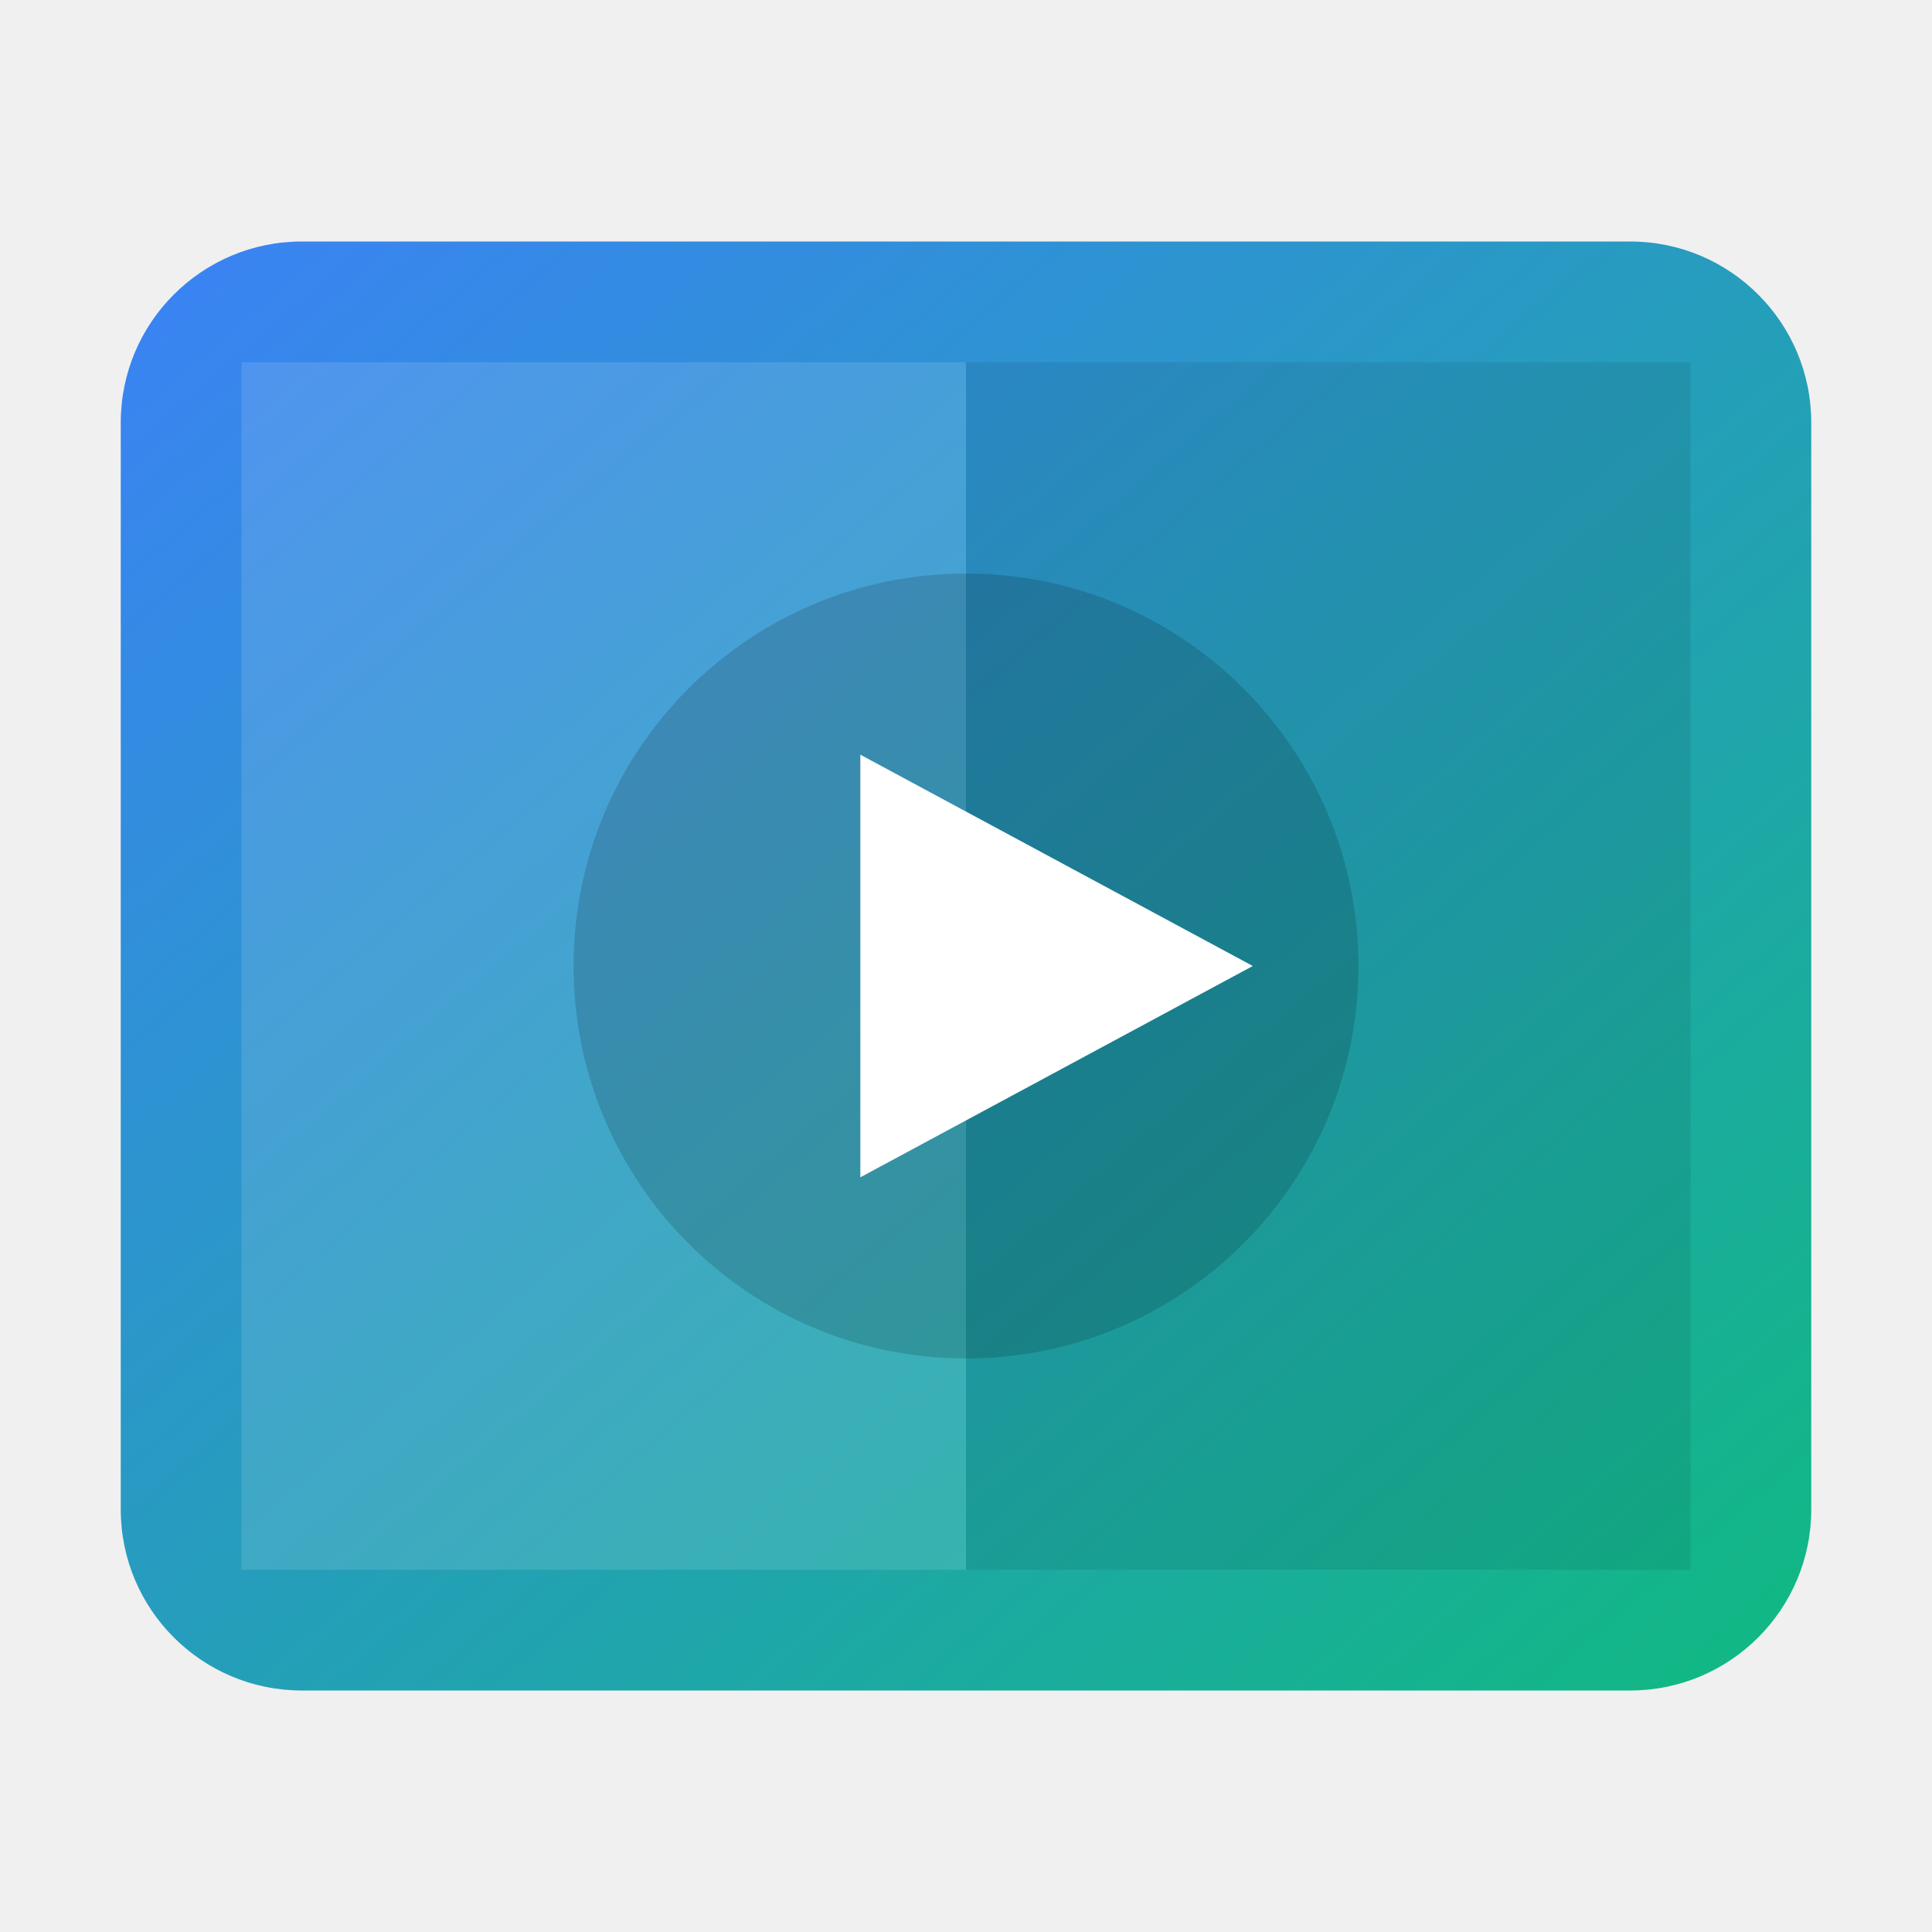
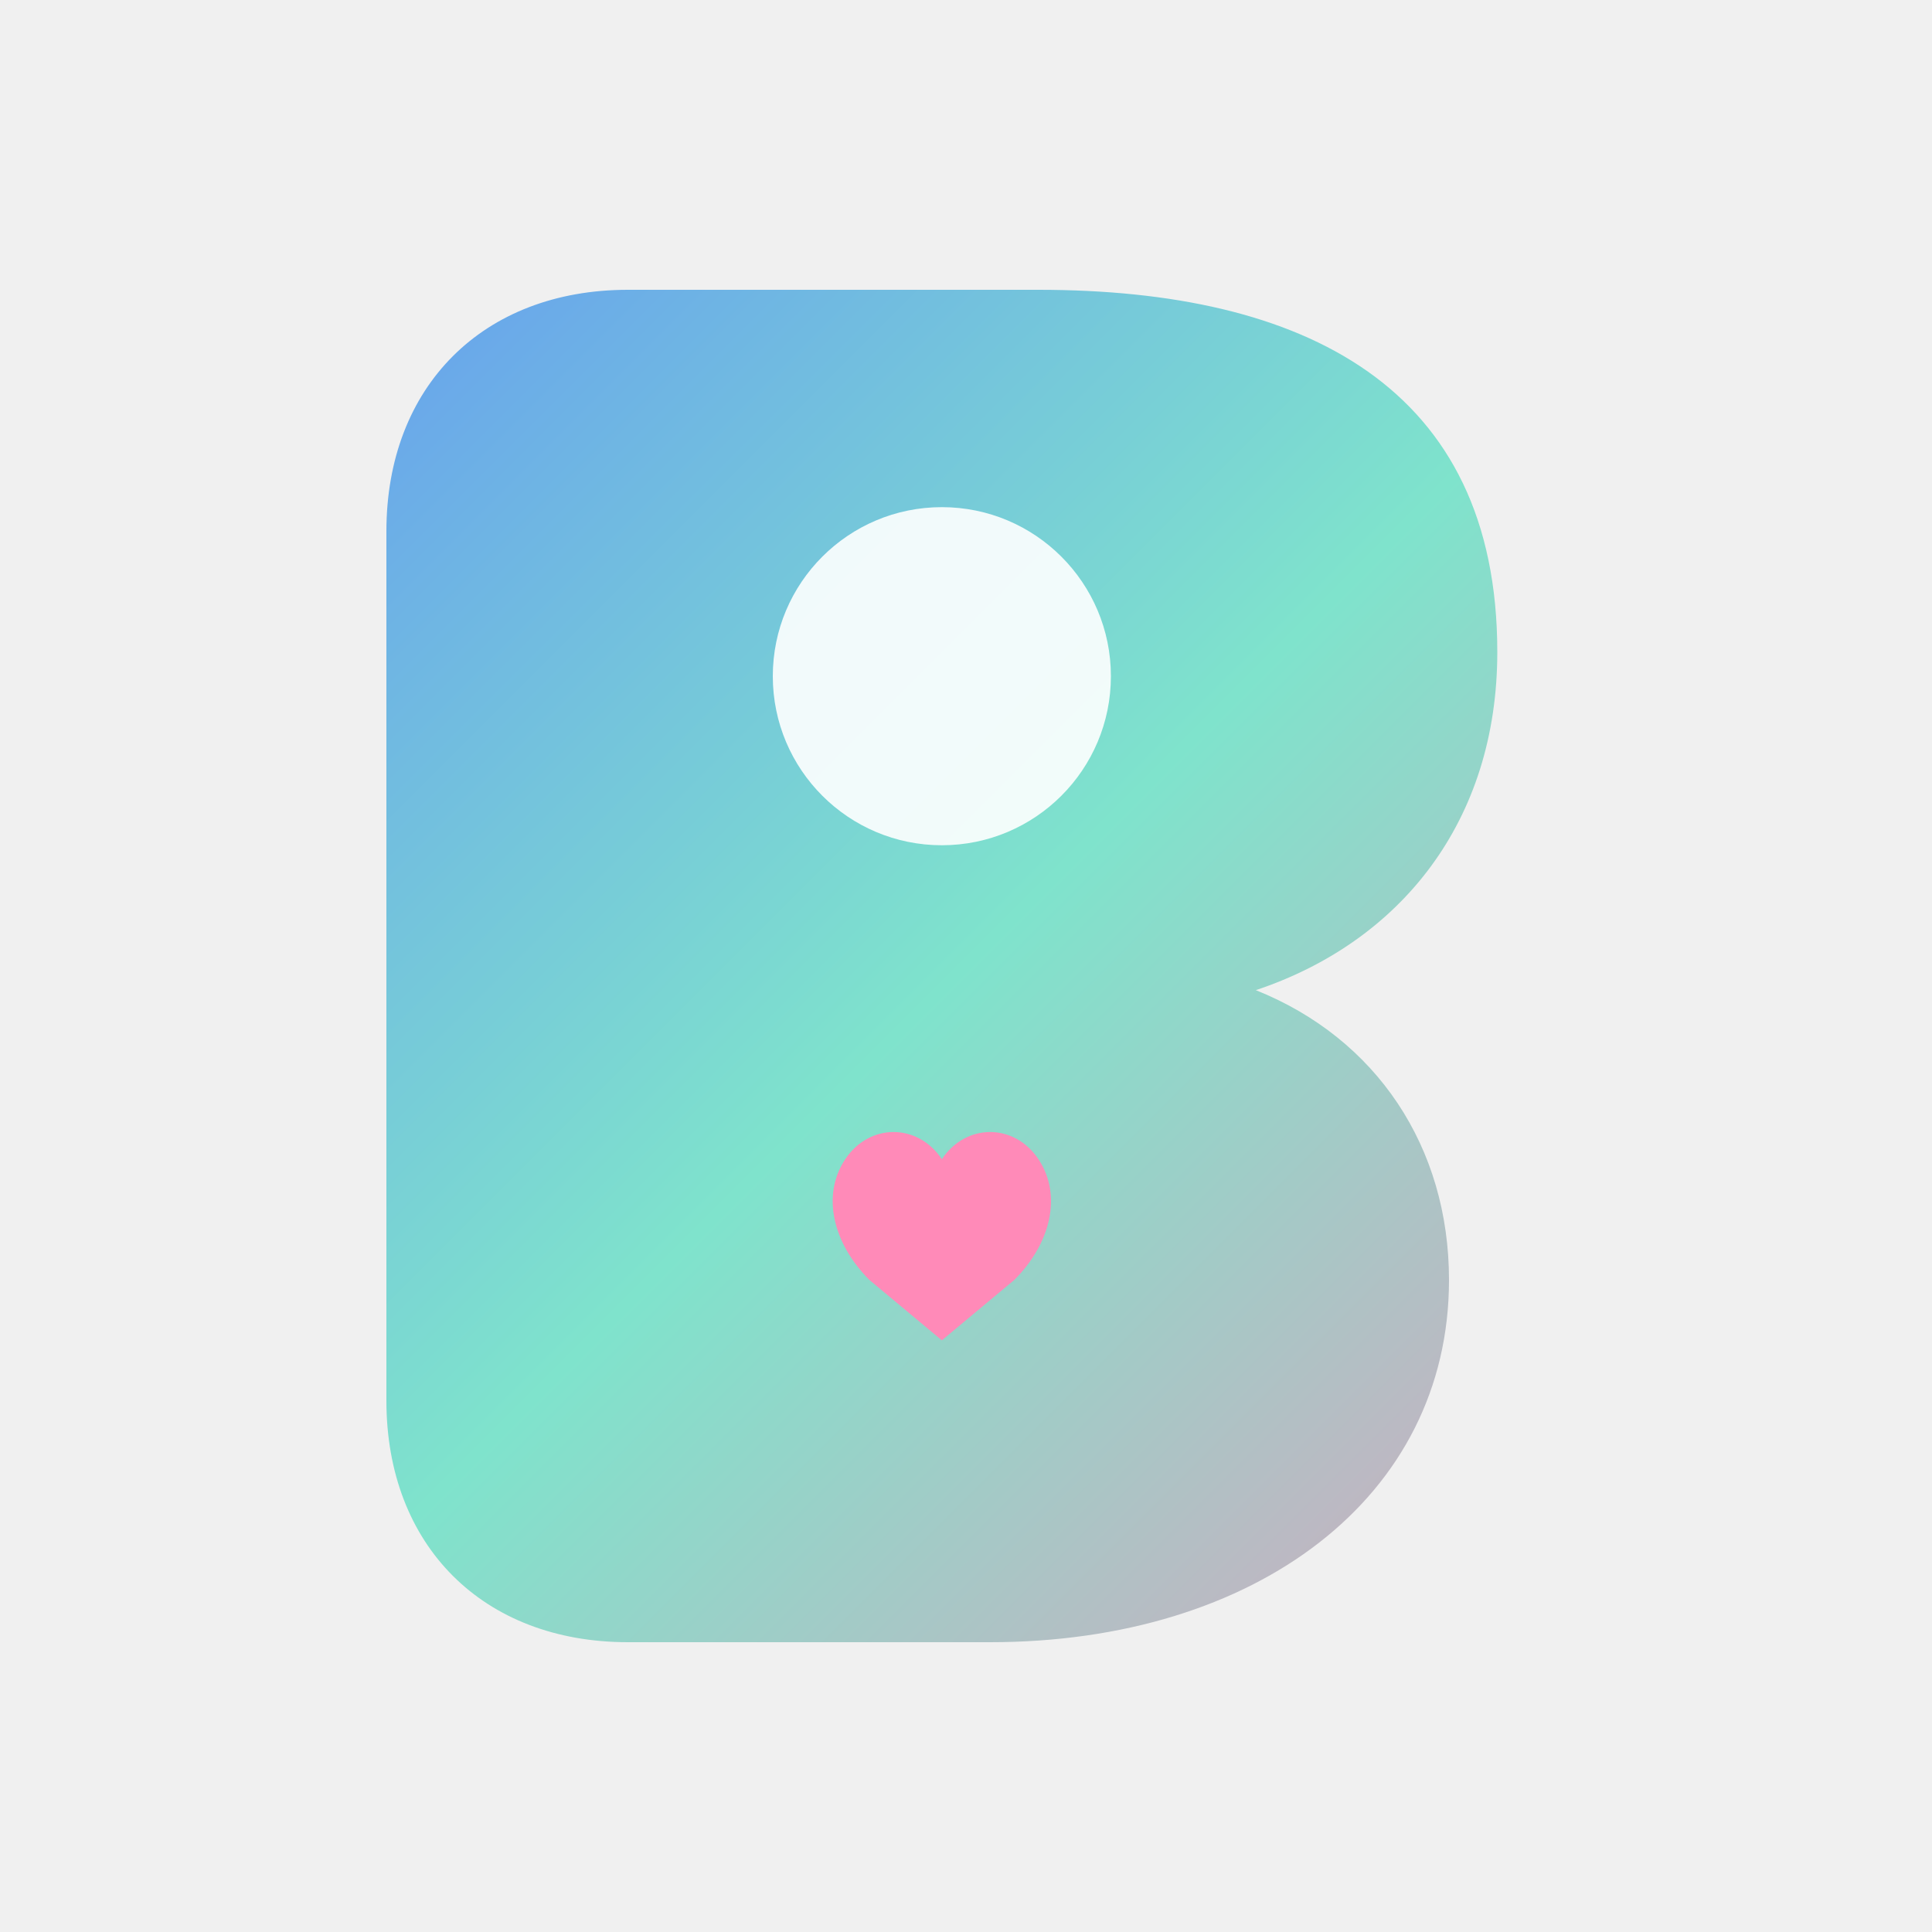
- <svg xmlns="http://www.w3.org/2000/svg" viewBox="0 0 256 256" role="img" aria-labelledby="title desc">
+ <svg xmlns="http://www.w3.org/2000/svg" width="160" height="160" viewBox="0 0 160 160" fill="none">
  <defs>
-     <linearGradient id="grad" x1="0%" y1="0%" x2="100%" y2="100%">
-       <stop offset="0%" stop-color="#3B82F6" />
-       <stop offset="100%" stop-color="#10B981" />
+     <linearGradient id="babyEaseGrad" x1="0" y1="0" x2="160" y2="160" gradientUnits="userSpaceOnUse">
+       <stop offset="0%" stop-color="#5B7FFF" />
+       <stop offset="50%" stop-color="#7FE3CC" />
+       <stop offset="100%" stop-color="#FF8AB8" />
    </linearGradient>
-     <clipPath id="bookClip">
-       <rect x="16" y="32" width="224" height="192" rx="16" ry="16" />
-     </clipPath>
  </defs>
-   <rect x="16" y="32" width="224" height="192" rx="24" ry="24" fill="url(#grad)" />
-   <g clip-path="url(#bookClip)">
-     <path d="M32 48h96v160H32z" fill="rgba(255,255,255,0.12)" />
-     <path d="M128 48h96v160h-96z" fill="rgba(0,0,0,0.08)" />
-   </g>
-   <circle cx="128" cy="128" r="52" fill="rgba(0,0,0,0.15)" />
-   <path d="M114 100l52 28-52 28V100z" fill="#ffffff" />
-   <style>
-     svg:focus { outline: 4px solid #3B82F6; outline-offset: 4px; }
-   </style>
+   <path d="M52 24c-12 0-20 8-20 20v72c0 12 8 20 20 20h30c22 0 38-12 38-30 0-11-6-20-16-24 12-4 20-14 20-28 0-22-16-30-38-30H52z" fill="url(#babyEaseGrad)" />
+   <circle cx="78" cy="56" r="14" fill="#FFF" opacity="0.9" />
+   <path d="M86 96c-2-3-6-3-8 0-2-3-6-3-8 0-2 3-1 7 2 10l6 5 6-5c3-3 4-7 2-10z" fill="#FF8AB8" />
</svg>
